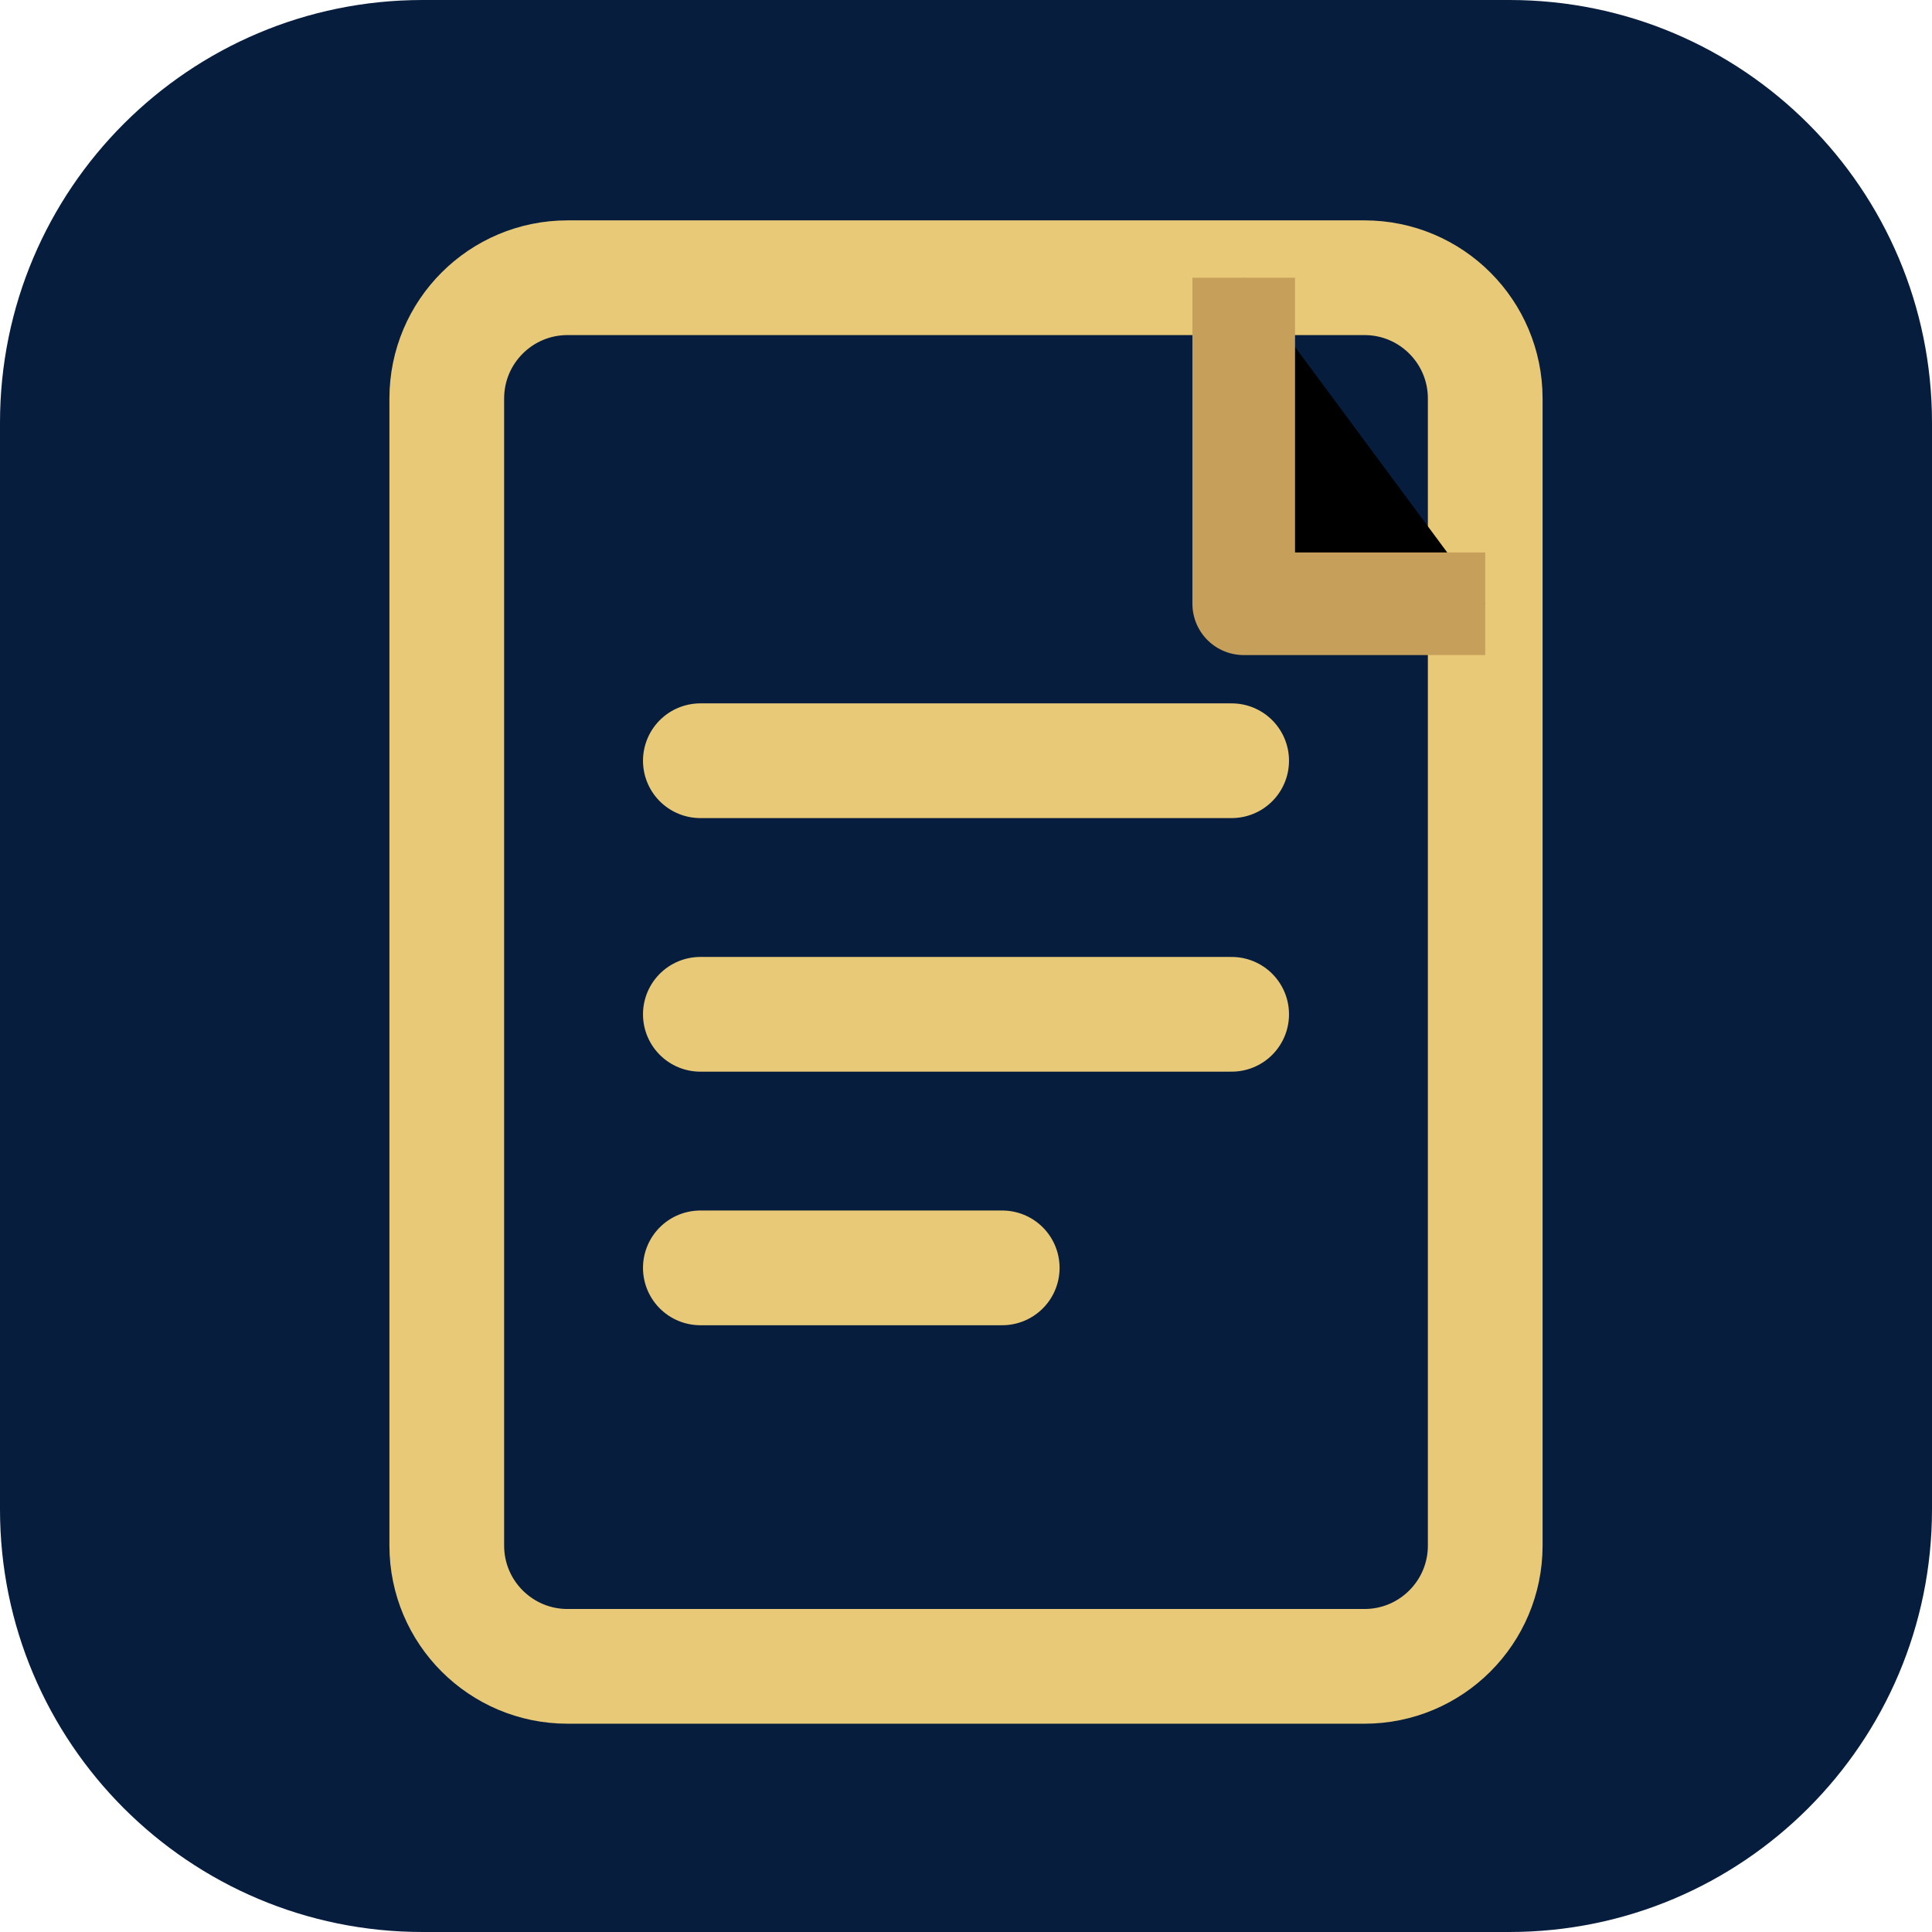
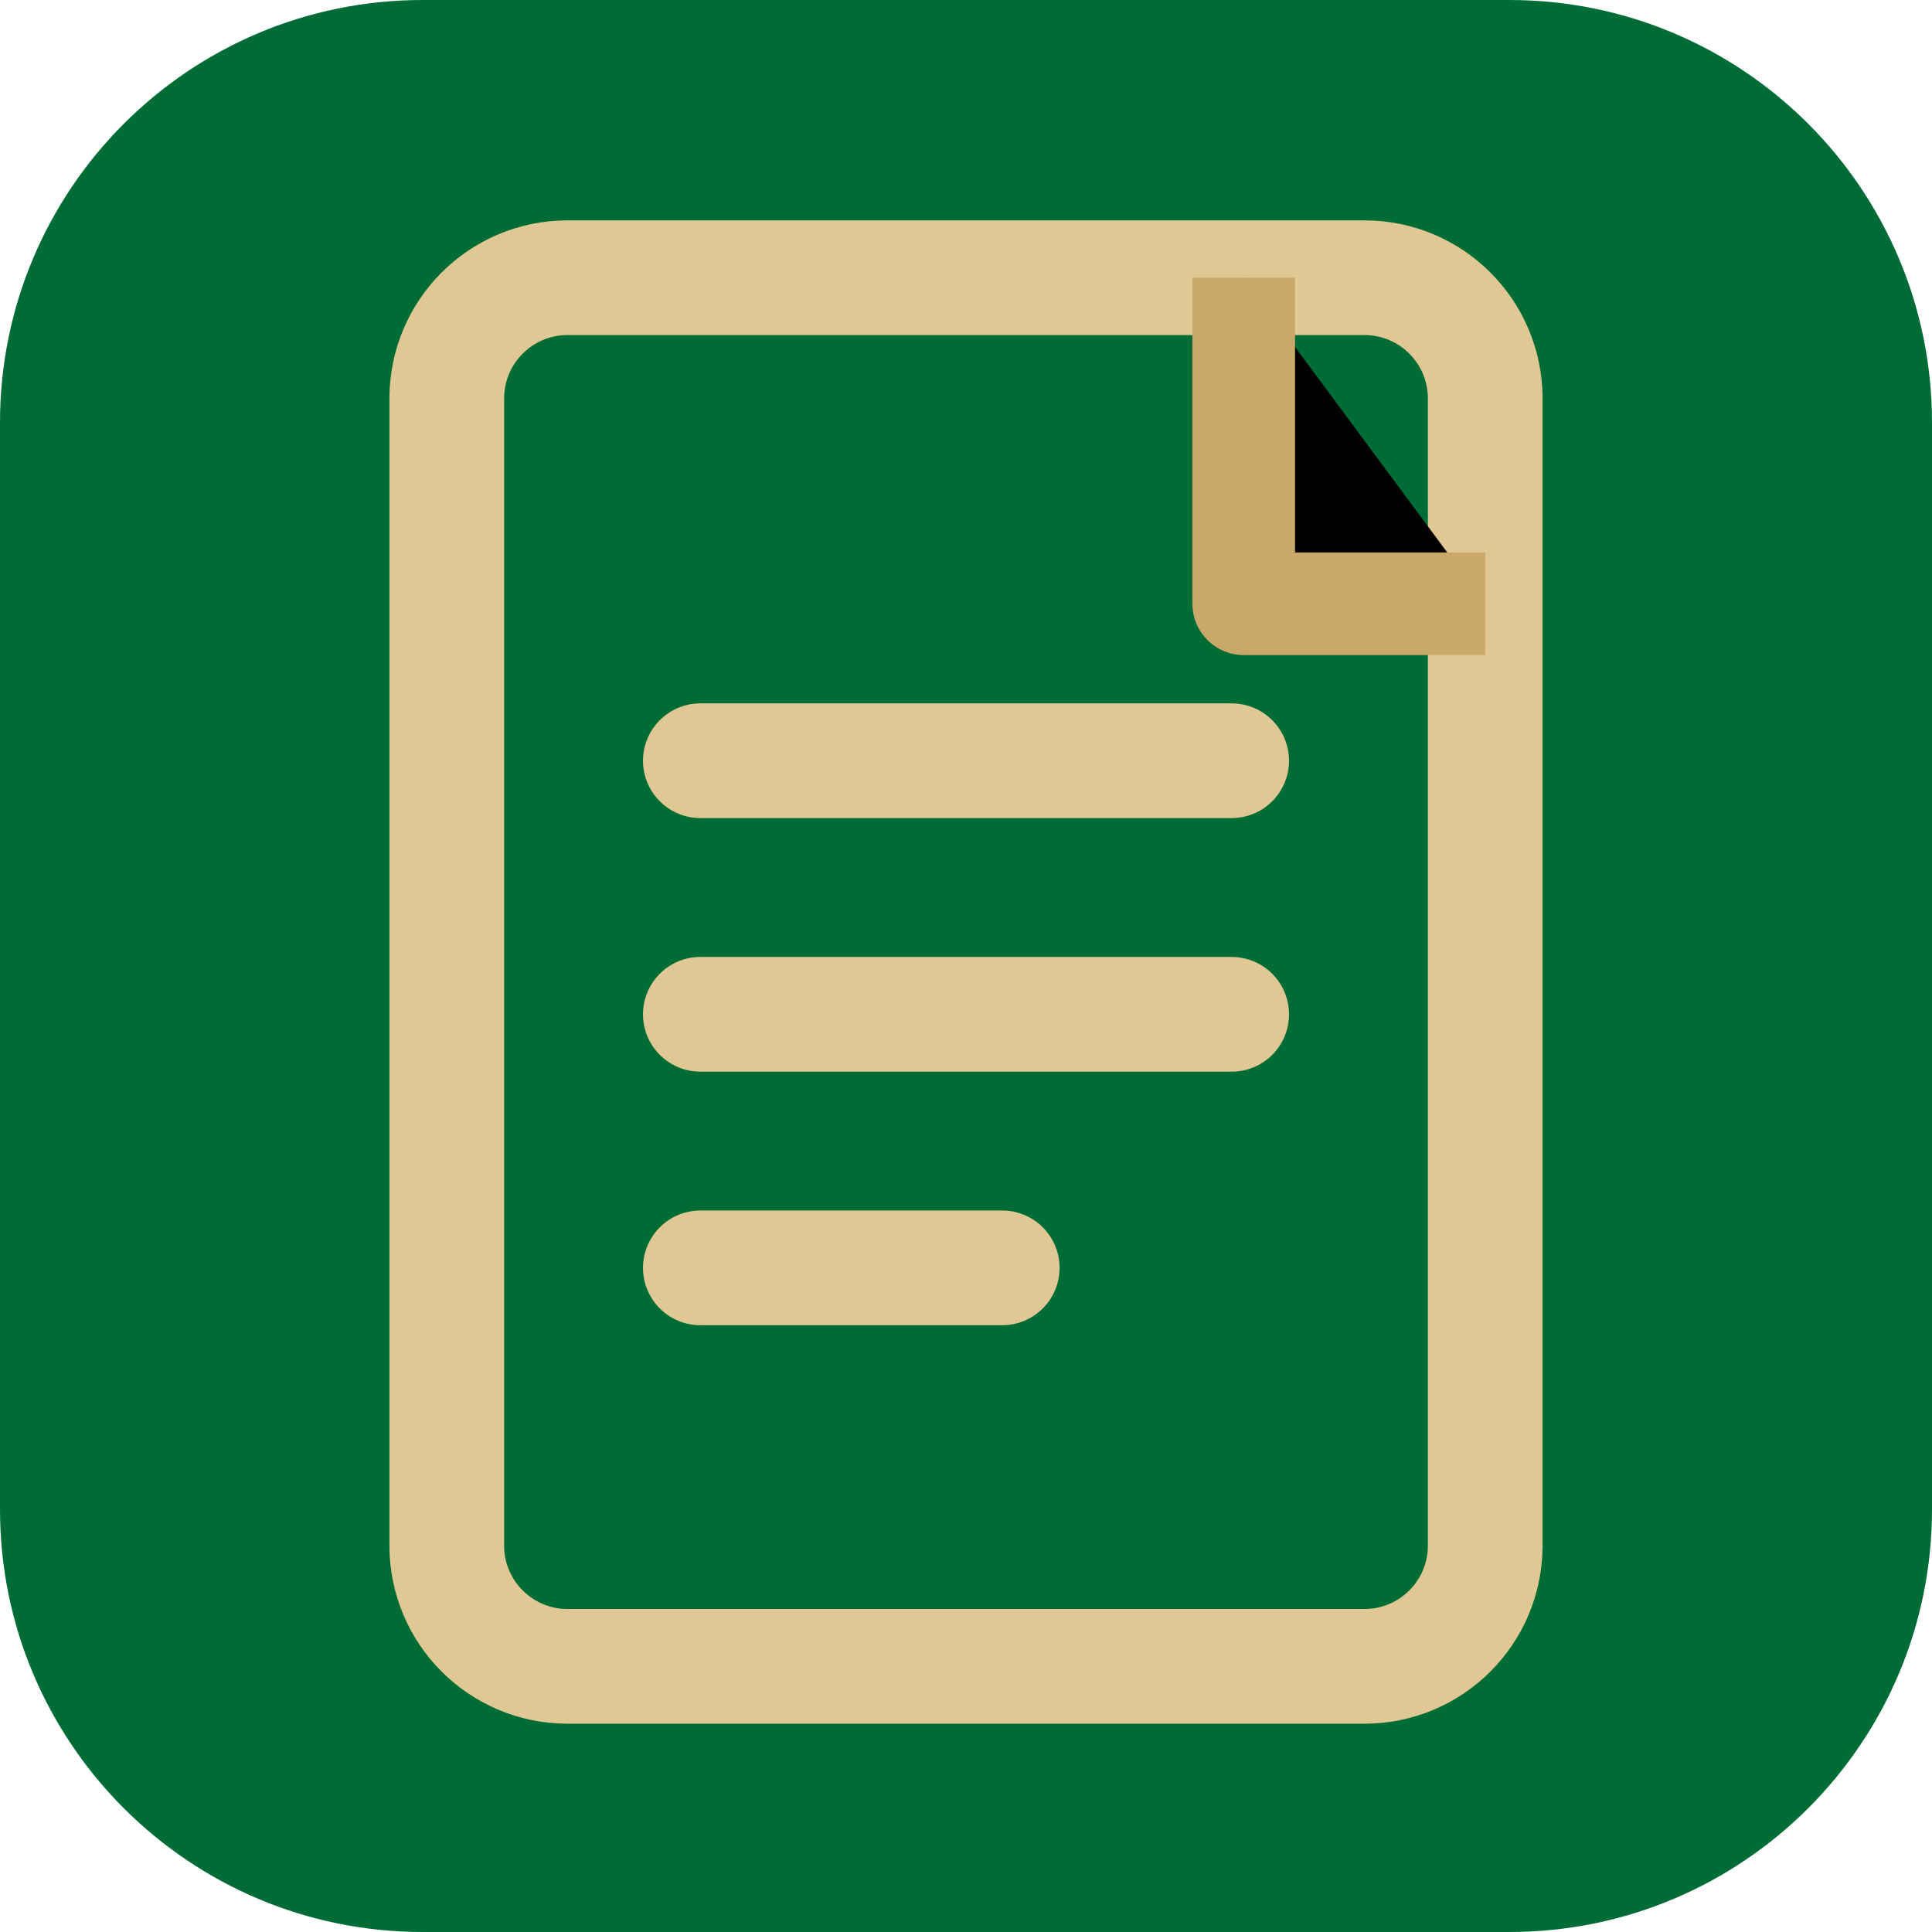
<svg xmlns="http://www.w3.org/2000/svg" viewBox="0 0 32 32">
-   <rect width="32" height="32" rx="7" fill="#071d3d" />
-   <rect x="7.4" y="4.6" width="17.2" height="23" rx="2" fill="none" stroke="#e8c978" stroke-width="1.9" />
-   <path d="M11.6 12.6h8.8M11.6 16.8h8.8M11.6 21h5" stroke="#e8c978" stroke-width="1.9" stroke-linecap="round" />
-   <path d="M20.6 4.6v5.4h4" stroke="#c6a05a" stroke-width="1.7" stroke-linejoin="round" />
+   <rect width="32" height="32" rx="7" fill="#006c35" />
+   <rect x="7.4" y="4.6" width="17.2" height="23" rx="2" fill="none" stroke="#e0c894" stroke-width="1.9" />
+   <path d="M11.6 12.6h8.8M11.6 16.8h8.8M11.6 21h5" stroke="#e0c894" stroke-width="1.9" stroke-linecap="round" />
+   <path d="M20.6 4.6v5.4h4" stroke="#c9a86a" stroke-width="1.7" stroke-linejoin="round" />
</svg>
